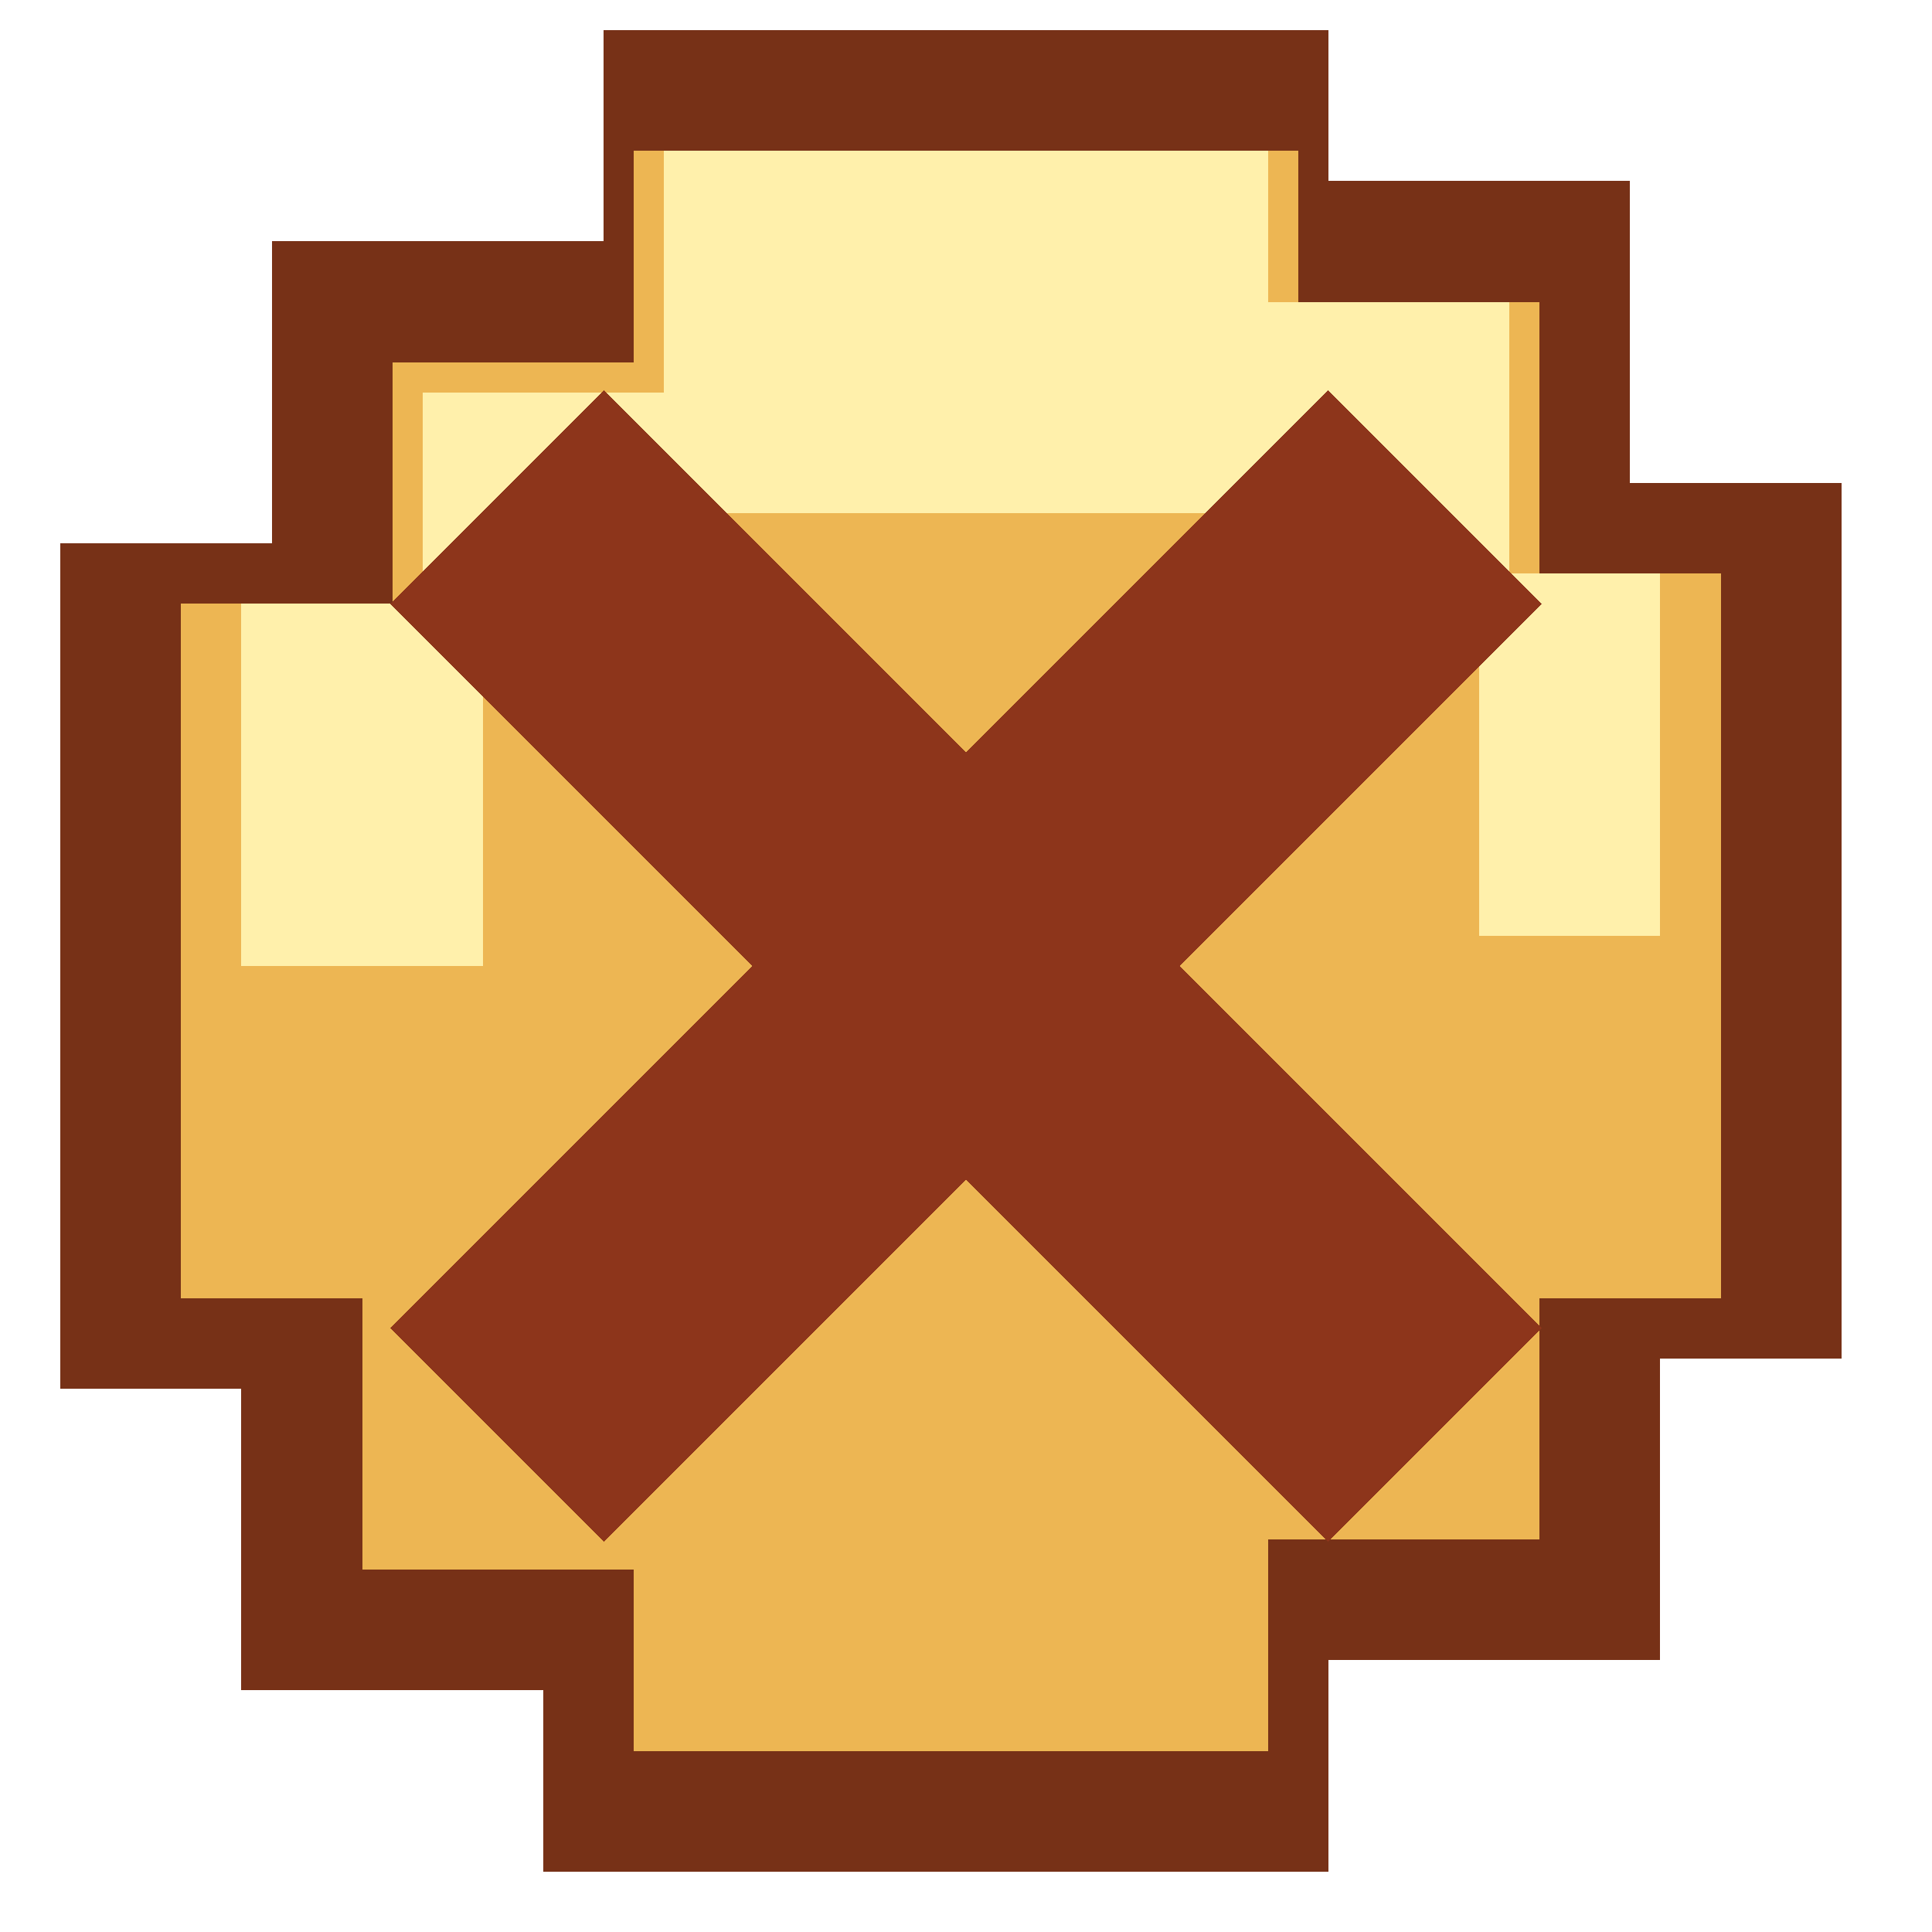
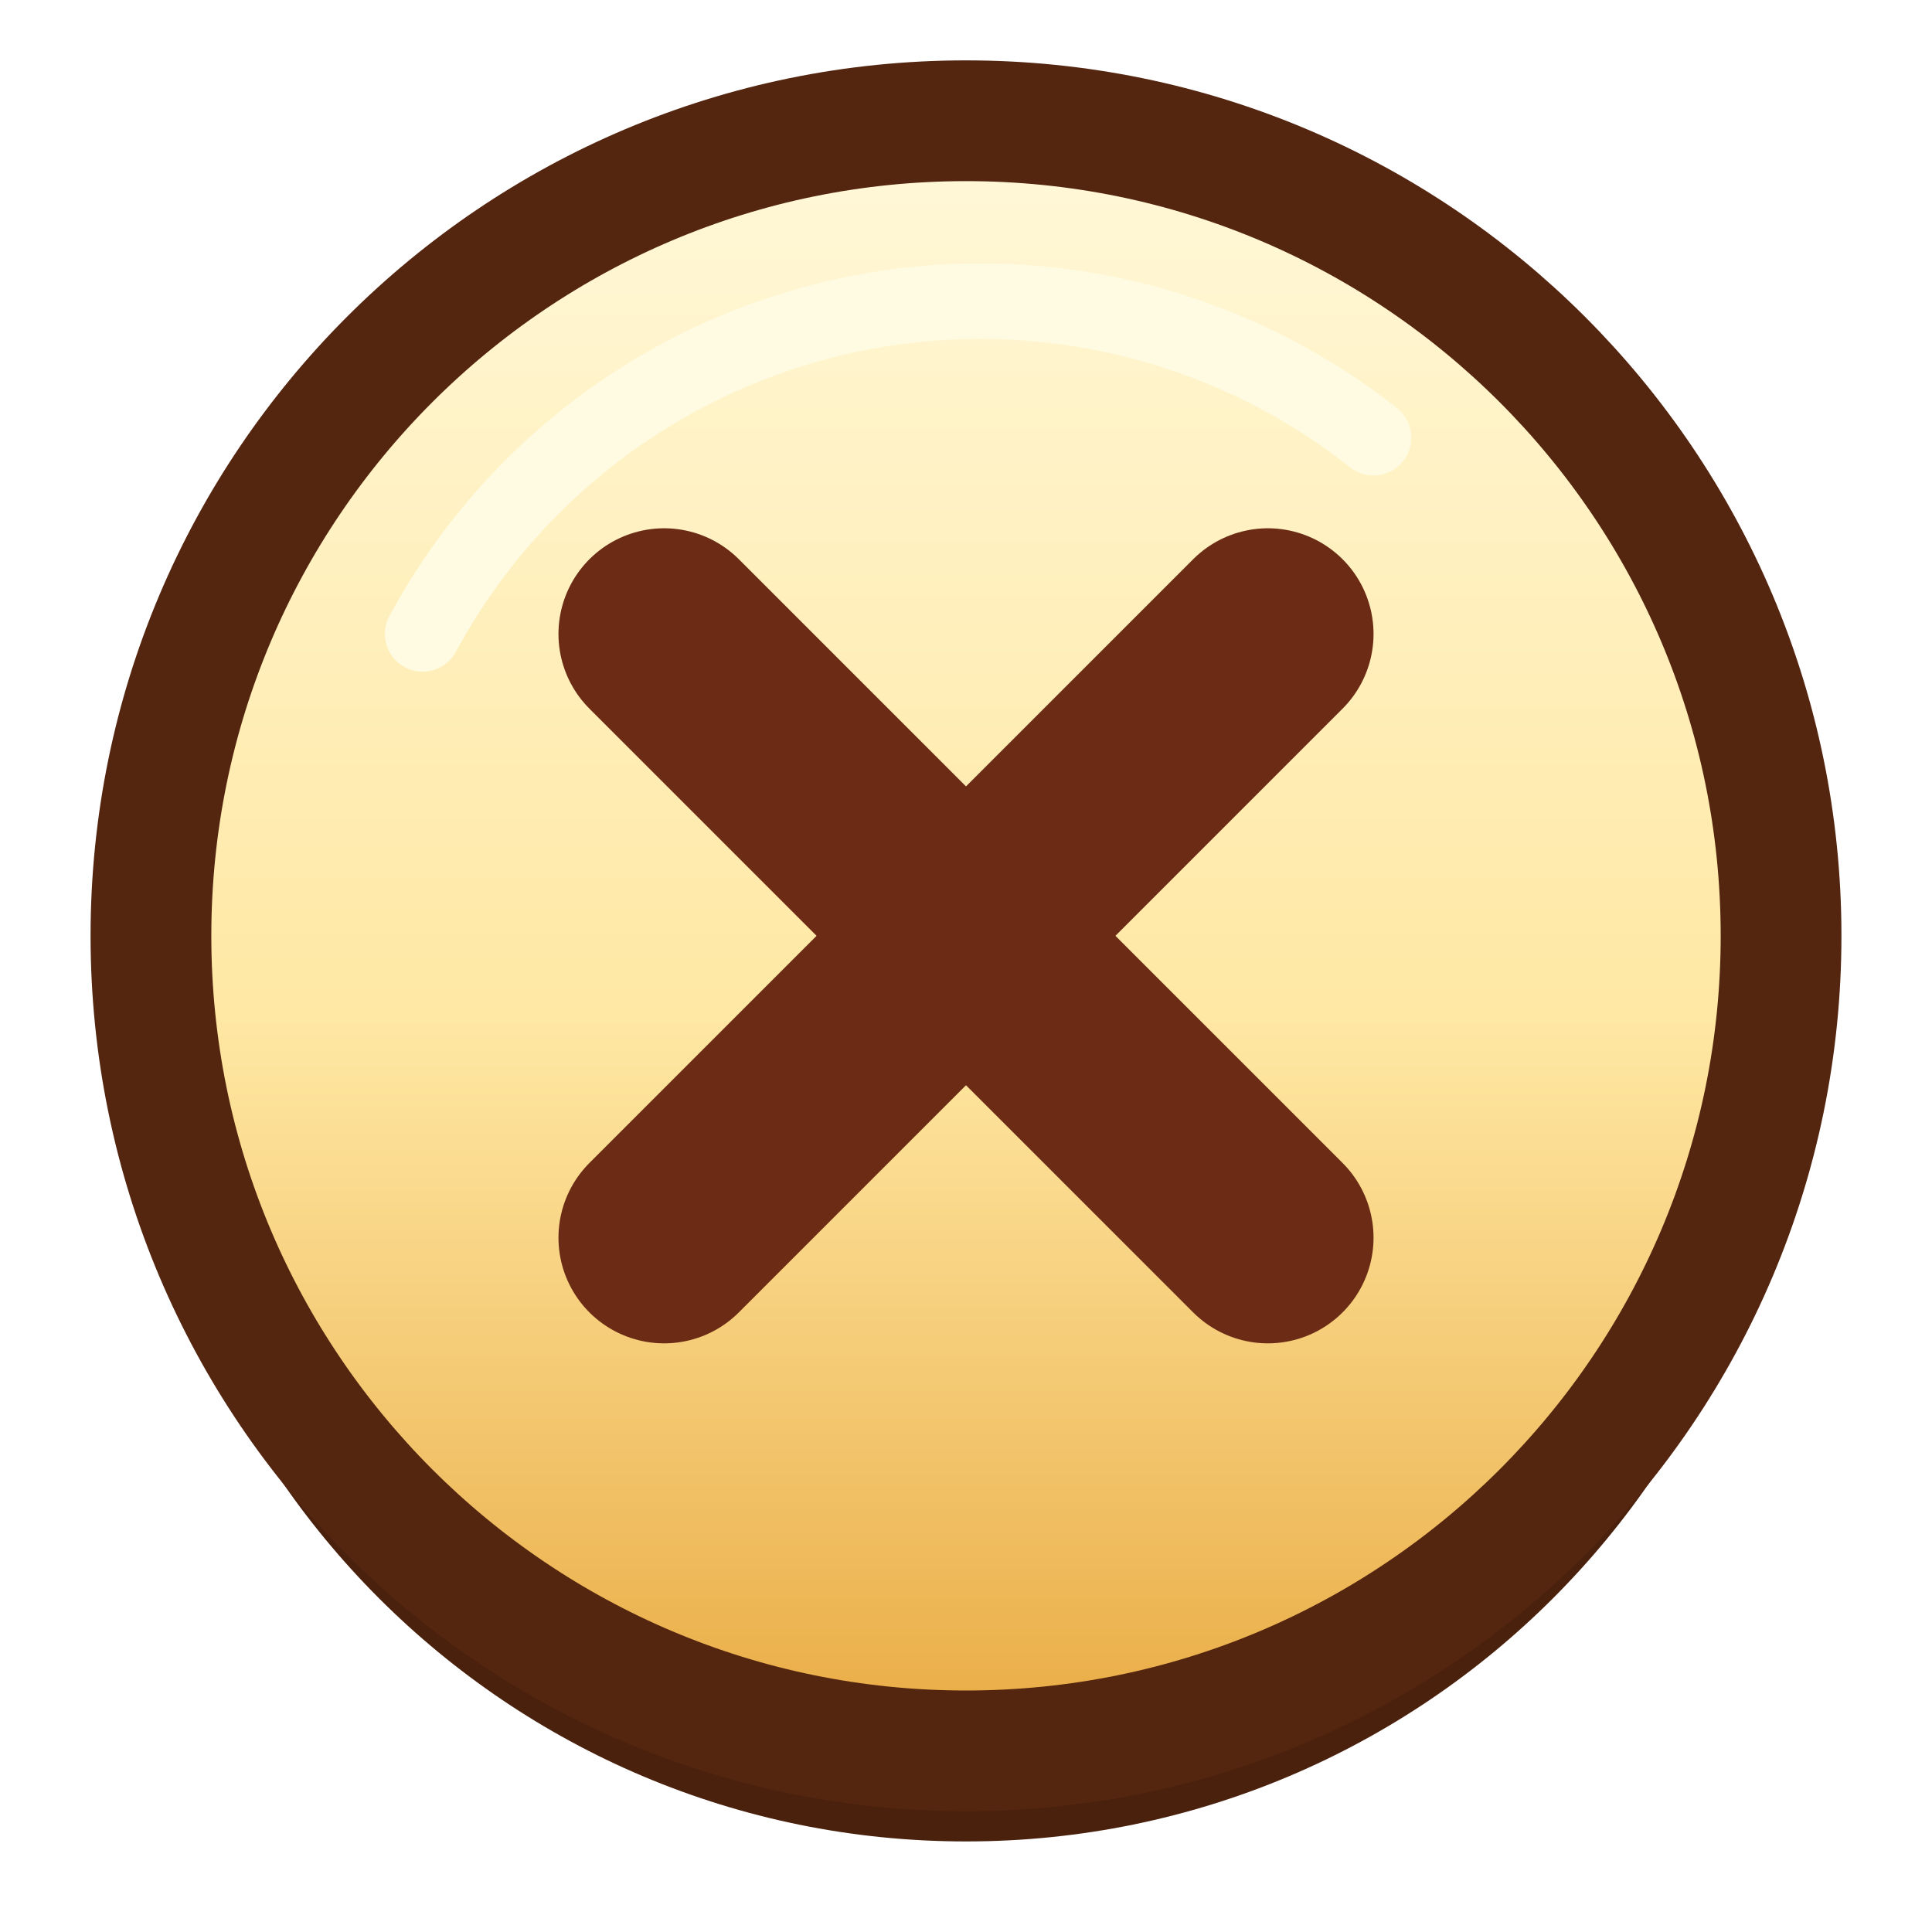
- <svg xmlns="http://www.w3.org/2000/svg" width="64" height="64" viewBox="0 0 64 64" shape-rendering="crispEdges">
-   <path fill="#773117" d="M20 1H44V6H54V16H61V45H55V55H44V62H18V56H8V46H2V18H9V8H20Z" />
-   <path fill="#edb653" d="M21 5H43V10H51V19H57V43H51V51H42V58H21V52H12V43H6V20H13V12H21Z" />
-   <path fill="#fff0ab" d="M22 5H42V10H50V19H55V31H49V22H43V17H22V22H16V32H8V20H14V13H22Z" />
-   <path d="M20 20 44 44M44 20 20 44" fill="none" stroke="#8d351b" stroke-width="10" stroke-linecap="square" />
+ <svg xmlns="http://www.w3.org/2000/svg" width="256" height="256" viewBox="0 0 128 128">
+   <defs>
+     <linearGradient id="cream" x1="0" y1="0" x2="0" y2="1">
+       <stop offset="0" stop-color="#FFF8DA" />
+       <stop offset="0.55" stop-color="#FFE8A4" />
+       <stop offset="1" stop-color="#E9AA42" />
+     </linearGradient>
+   </defs>
+   <circle cx="64" cy="67" r="55" fill="#4A210D" />
+   <circle cx="64" cy="62" r="54" fill="url(#cream)" stroke="#54250F" stroke-width="8" />
+   <path d="M28 42A42 42 0 0 1 91 29" fill="none" stroke="#FFFBE3" stroke-width="5" stroke-linecap="round" />
+   <path d="M44 42 84 82M84 42 44 82" fill="none" stroke="#6B2B15" stroke-width="14" stroke-linecap="round" />
</svg>
